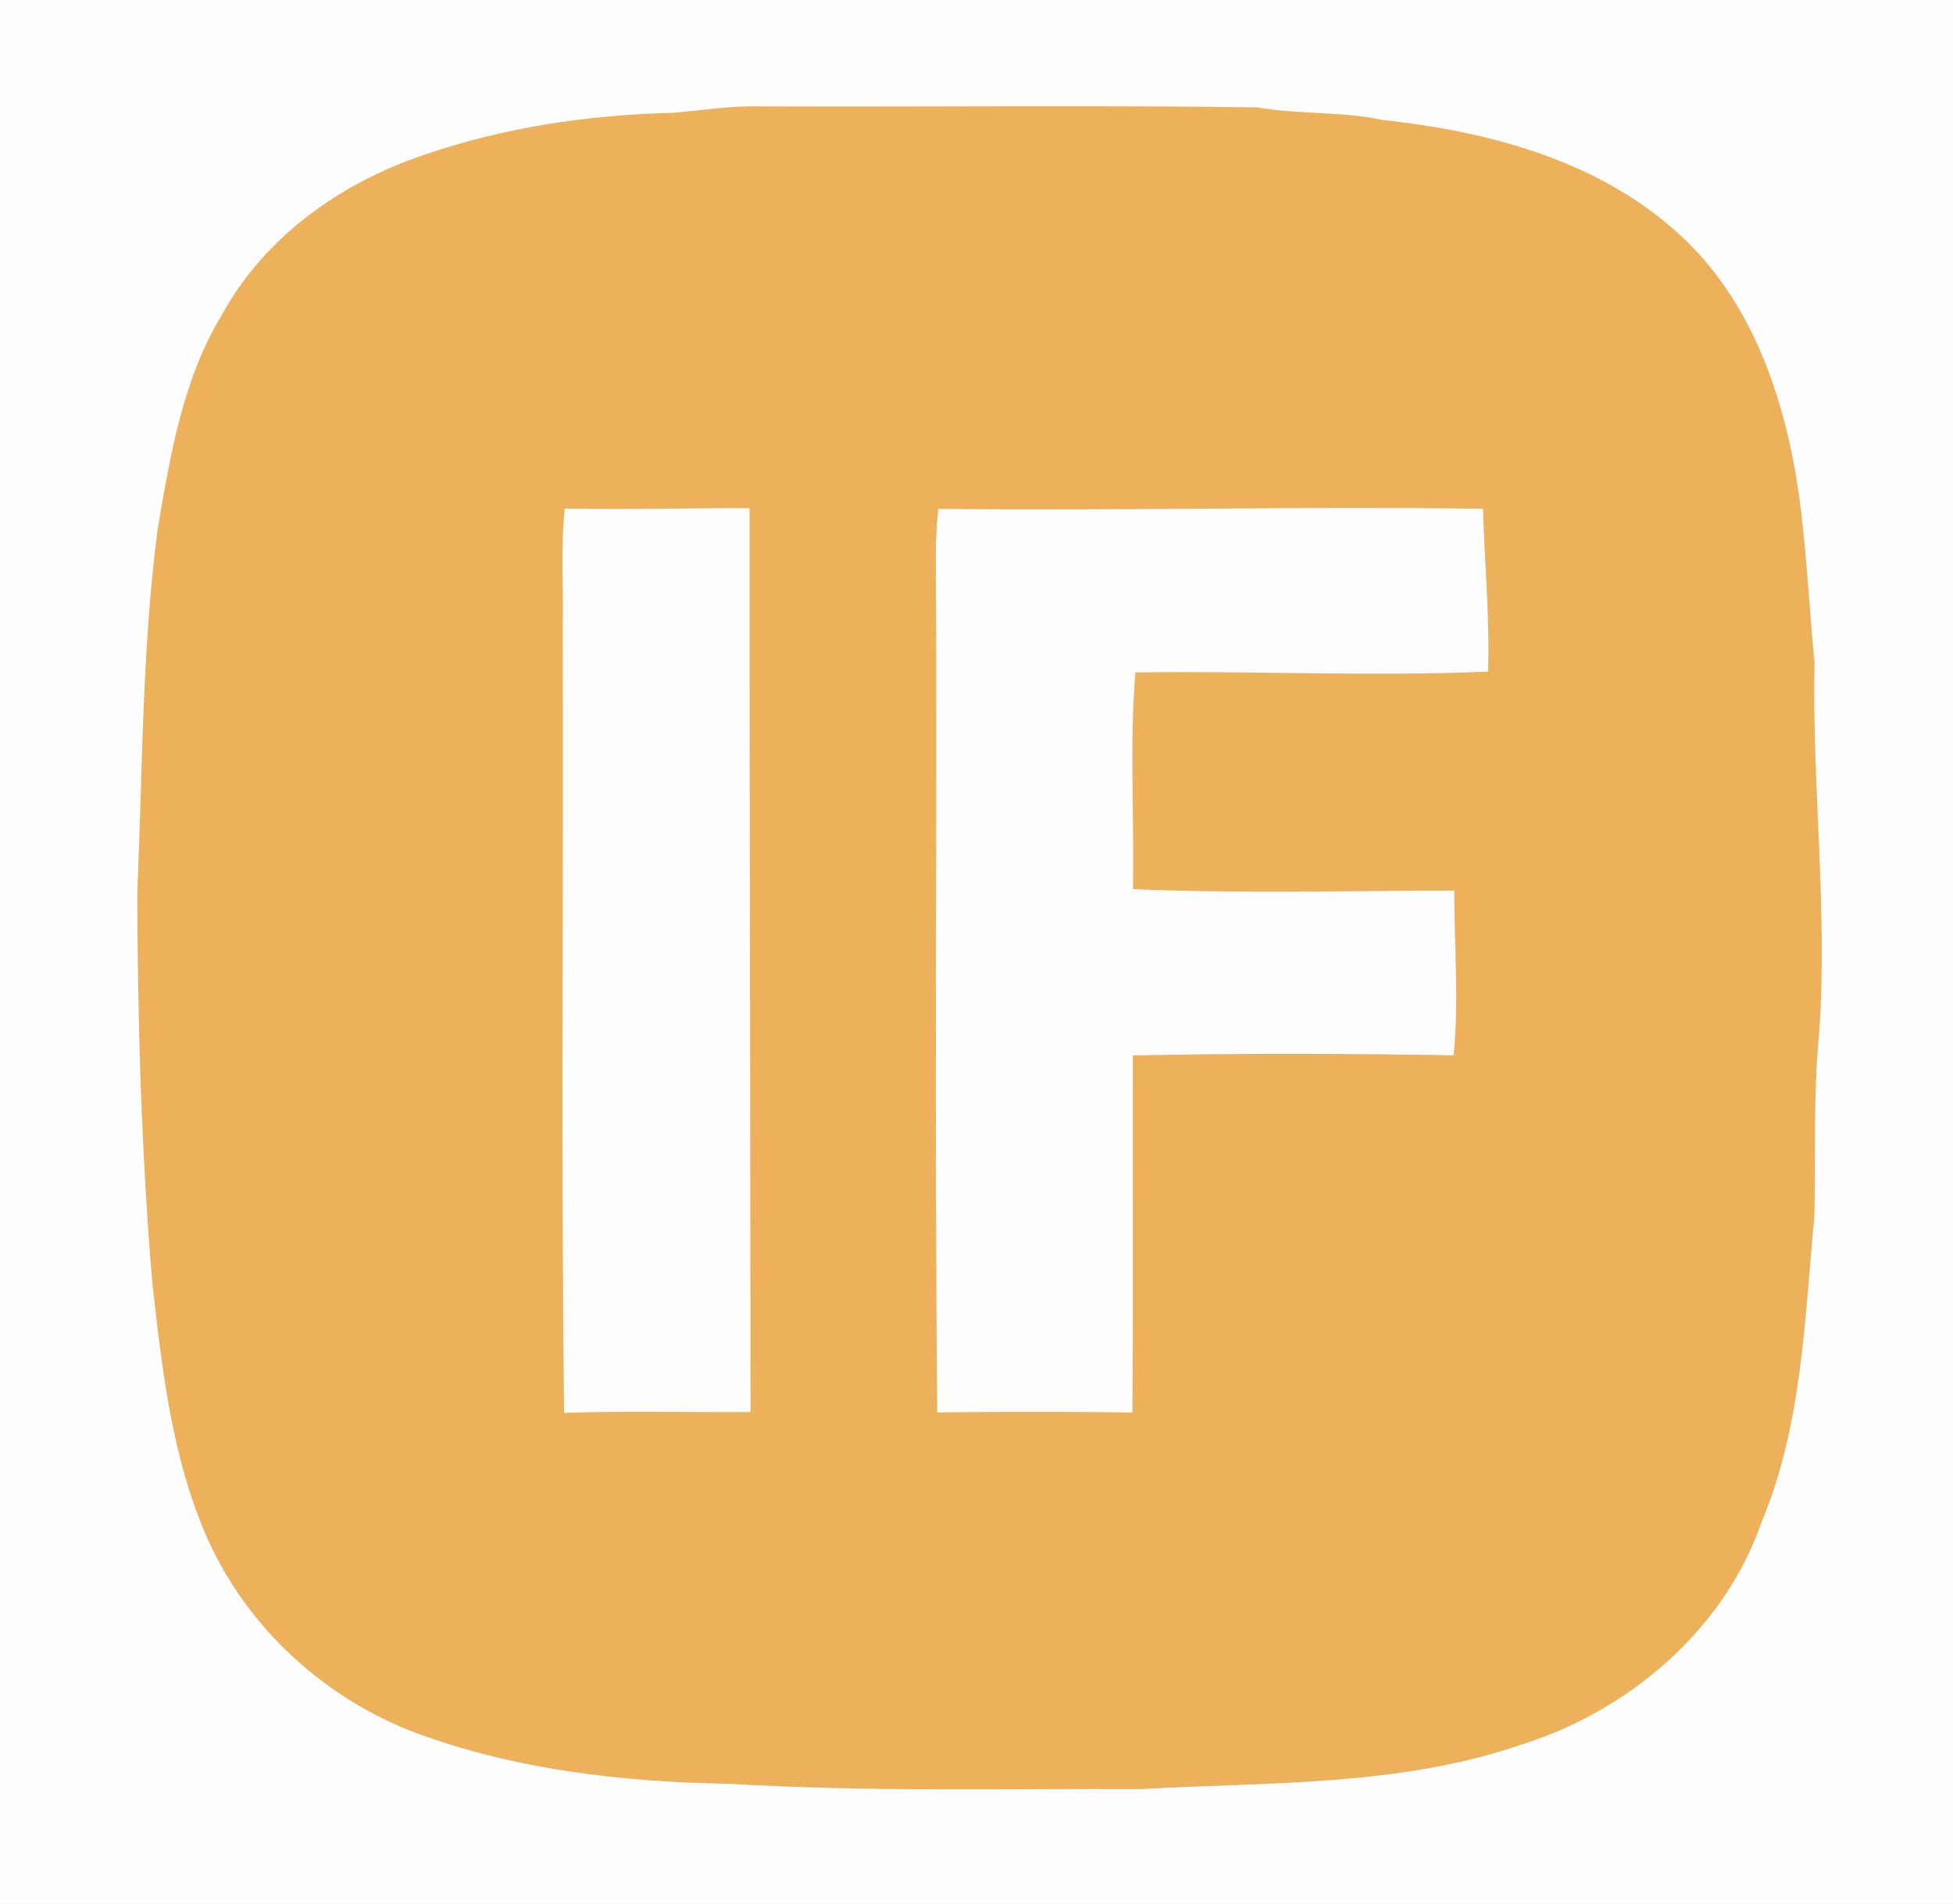
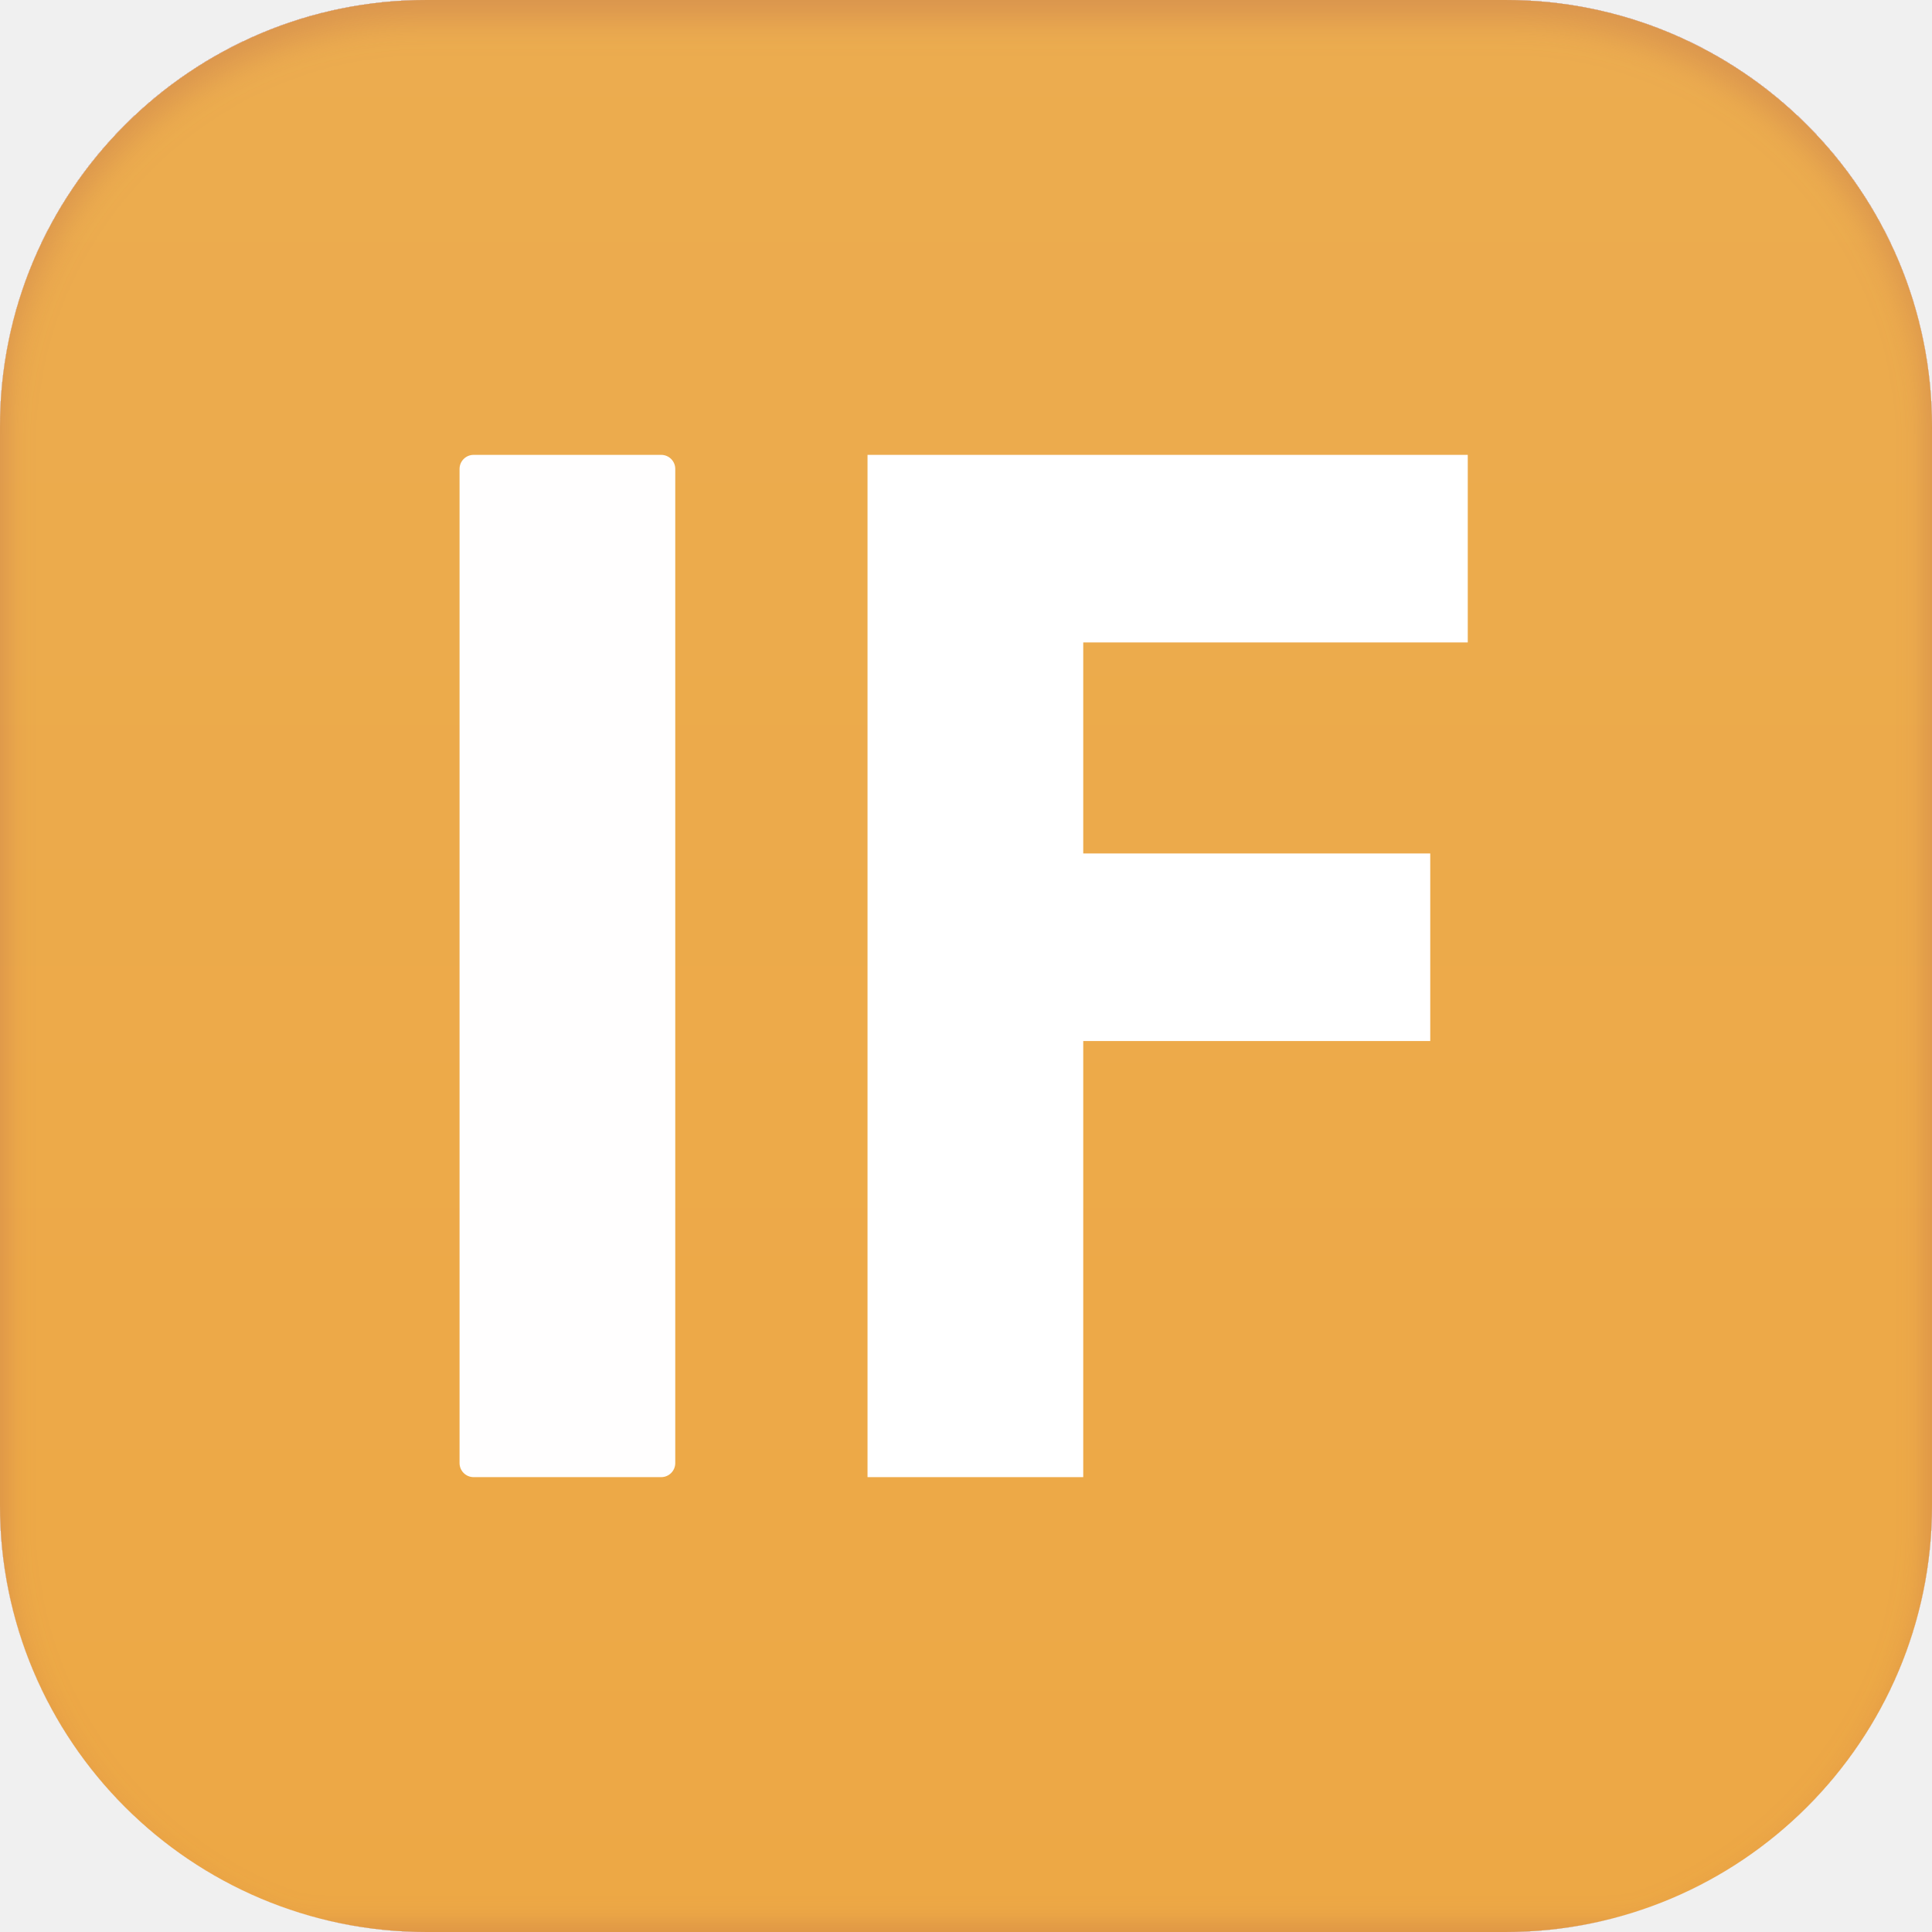
- <svg xmlns="http://www.w3.org/2000/svg" width="236pt" height="230pt" viewBox="0 0 236 230" version="1.1">
-   <g id="#fefefeff">
-     <path fill="#fefefe" opacity="1.00" d=" M 0.00 0.00 L 236.00 0.00 L 236.00 230.00 L 0.00 230.00 L 0.00 0.00 M 81.41 13.63 C 71.13 13.87 60.83 15.39 51.09 18.77 C 41.15 22.13 31.99 28.63 26.87 37.95 C 22.07 45.81 20.58 55.04 19.05 63.95 C 17.16 78.50 17.22 93.28 16.59 107.96 C 16.64 123.63 17.09 139.32 18.40 154.91 C 19.58 165.37 20.75 176.10 25.06 185.87 C 29.92 196.73 39.27 205.28 50.40 209.43 C 62.40 213.84 75.30 215.32 88.02 215.52 C 104.65 216.52 121.32 216.09 137.97 216.16 C 153.36 215.30 169.14 215.87 183.91 210.77 C 196.88 206.68 208.39 196.89 212.89 183.85 C 217.77 172.19 218.07 159.38 219.24 146.99 C 219.44 139.64 219.09 132.27 219.82 124.94 C 220.88 109.95 218.95 94.99 219.26 80.00 C 218.58 73.03 218.29 66.03 217.28 59.09 C 215.60 47.91 211.65 36.37 203.15 28.53 C 193.41 19.45 179.97 15.88 167.06 14.50 C 162.11 13.43 157.00 13.87 152.01 12.98 C 132.02 12.70 112.02 12.94 92.03 12.86 C 88.47 12.75 84.95 13.32 81.41 13.63 Z" />
-     <path fill="#fefefe" opacity="1.00" d=" M 68.24 61.44 C 75.69 61.61 83.13 61.36 90.58 61.40 C 90.57 97.81 90.67 134.21 90.70 170.61 C 83.18 170.66 75.67 170.47 68.16 170.71 C 67.79 139.17 68.11 107.61 68.00 76.05 C 68.12 71.18 67.74 66.29 68.24 61.44 Z" />
-     <path fill="#fefefe" opacity="1.00" d=" M 113.39 61.48 C 135.33 61.73 157.28 61.16 179.21 61.47 C 179.39 68.03 180.03 74.57 179.82 81.15 C 165.65 81.77 151.40 81.04 137.20 81.25 C 136.50 89.94 137.07 98.70 136.91 107.43 C 149.83 107.98 162.80 107.62 175.74 107.60 C 175.72 114.23 176.33 120.91 175.65 127.51 C 162.74 127.30 149.81 127.25 136.90 127.53 C 136.85 141.91 136.97 156.29 136.84 170.67 C 128.98 170.56 121.12 170.57 113.26 170.66 C 112.90 136.11 113.24 101.53 113.09 66.97 C 113.07 65.13 113.19 63.30 113.39 61.48 Z" />
+ <svg xmlns="http://www.w3.org/2000/svg" width="412" height="412" viewBox="0 0 412 412" fill="none">
+   <g filter="url(#filter0_i_642_2)">
+     <rect width="412" height="412" rx="91" fill="url(#paint0_linear_642_2)" />
+     <rect x="98" y="97" width="46" height="218" rx="3" fill="#FFFEFE" />
+     <path d="M313 137H231V182H305V222H231V315H185V97H313V137Z" fill="white" />
  </g>
-   <g id="#edb05bff">
-     <path fill="#edb05b" opacity="1.00" d=" M 81.41 13.63 C 84.95 13.32 88.47 12.75 92.03 12.86 C 112.02 12.94 132.02 12.70 152.01 12.98 C 157.00 13.87 162.11 13.43 167.06 14.50 C 179.97 15.88 193.41 19.45 203.15 28.53 C 211.65 36.37 215.60 47.91 217.28 59.09 C 218.29 66.03 218.58 73.03 219.26 80.00 C 218.95 94.99 220.88 109.95 219.82 124.94 C 219.09 132.27 219.44 139.64 219.24 146.99 C 218.07 159.38 217.77 172.19 212.89 183.85 C 208.39 196.89 196.88 206.68 183.91 210.77 C 169.14 215.87 153.36 215.30 137.97 216.16 C 121.32 216.09 104.65 216.52 88.02 215.52 C 75.30 215.32 62.40 213.84 50.40 209.43 C 39.27 205.28 29.92 196.73 25.06 185.87 C 20.75 176.10 19.58 165.37 18.40 154.91 C 17.09 139.32 16.64 123.63 16.59 107.96 C 17.22 93.28 17.16 78.50 19.05 63.95 C 20.58 55.04 22.07 45.81 26.87 37.95 C 31.99 28.63 41.15 22.13 51.09 18.77 C 60.83 15.39 71.13 13.87 81.41 13.63 M 68.24 61.44 C 67.74 66.29 68.12 71.18 68.00 76.05 C 68.11 107.61 67.79 139.17 68.16 170.71 C 75.67 170.47 83.18 170.66 90.70 170.61 C 90.67 134.21 90.57 97.81 90.58 61.40 C 83.13 61.36 75.69 61.61 68.24 61.44 M 113.39 61.48 C 113.19 63.30 113.07 65.13 113.09 66.97 C 113.24 101.53 112.90 136.11 113.26 170.66 C 121.12 170.57 128.98 170.56 136.84 170.67 C 136.97 156.29 136.85 141.91 136.90 127.53 C 149.81 127.25 162.74 127.30 175.65 127.51 C 176.33 120.91 175.72 114.23 175.74 107.60 C 162.80 107.62 149.83 107.98 136.91 107.43 C 137.07 98.70 136.50 89.94 137.20 81.25 C 151.40 81.04 165.65 81.77 179.82 81.15 C 180.03 74.57 179.39 68.03 179.21 61.47 C 157.28 61.16 135.33 61.73 113.39 61.48 Z" />
-   </g>
+   <defs>
+     <filter id="filter0_i_642_2" x="0" y="0" width="412" height="416" filterUnits="userSpaceOnUse" color-interpolation-filters="sRGB">
+       <feFlood flood-opacity="0" result="BackgroundImageFix" />
+       <feBlend mode="normal" in="SourceGraphic" in2="BackgroundImageFix" result="shape" />
+       <feColorMatrix in="SourceAlpha" type="matrix" values="0 0 0 0 0 0 0 0 0 0 0 0 0 0 0 0 0 0 127 0" result="hardAlpha" />
+       <feOffset dy="4" />
+       <feGaussianBlur stdDeviation="3.5" />
+       <feComposite in2="hardAlpha" operator="arithmetic" k2="-1" k3="1" />
+       <feColorMatrix type="matrix" values="0 0 0 0 0.631 0 0 0 0 0.298 0 0 0 0 0.29 0 0 0 0.25 0" />
+       <feBlend mode="normal" in2="shape" result="effect1_innerShadow_642_2" />
+     </filter>
+     <linearGradient id="paint0_linear_642_2" x1="206" y1="0" x2="206" y2="412" gradientUnits="userSpaceOnUse">
+       <stop stop-color="#ECAC4F" />
+       <stop offset="1" stop-color="#EDA845" />
+     </linearGradient>
+   </defs>
</svg>
